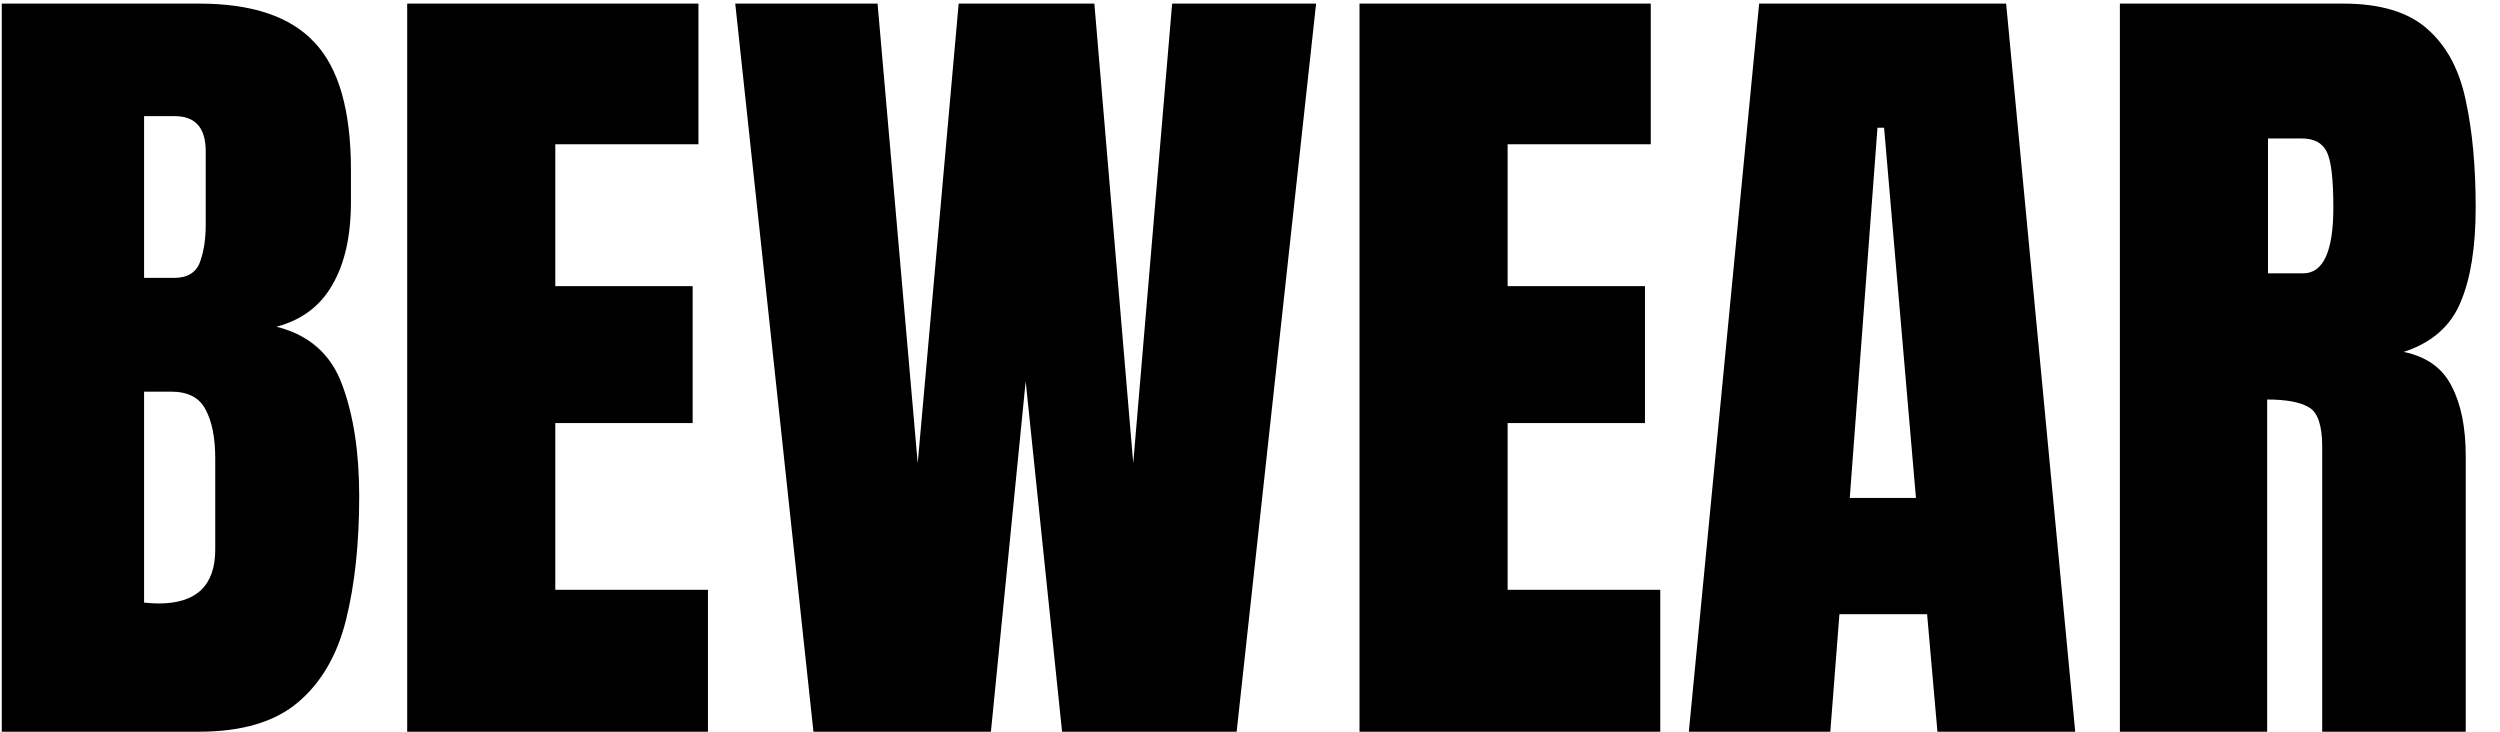
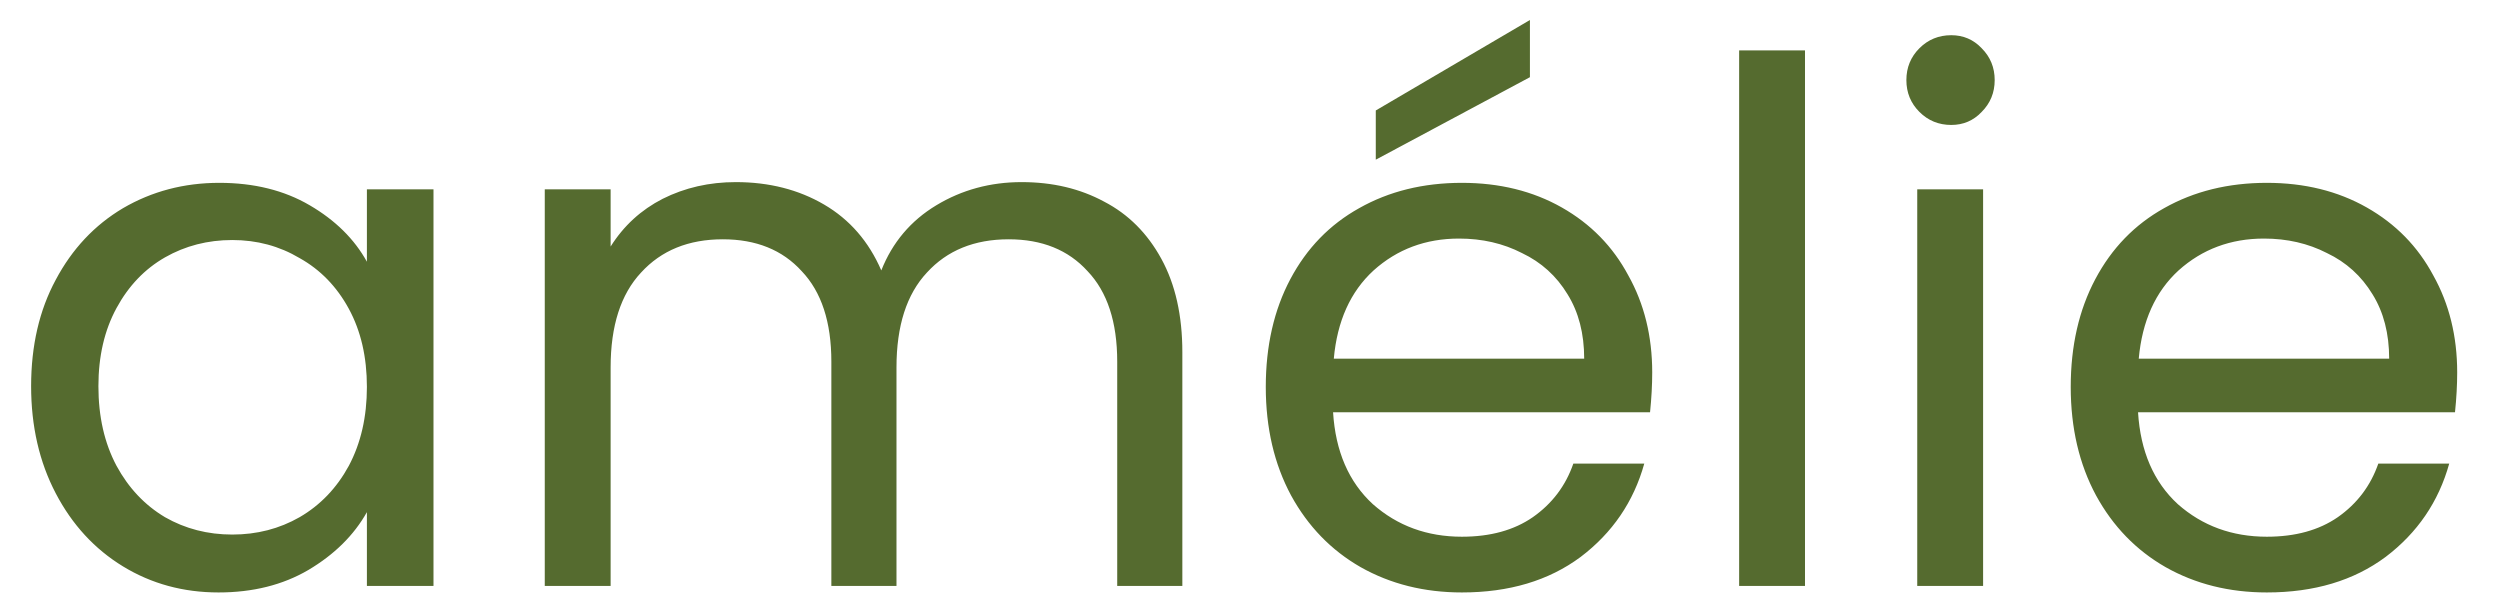
- <svg xmlns="http://www.w3.org/2000/svg" width="82" height="24" viewBox="0 0 82 24" fill="none">
-   <path d="M0.058 24V0.118H6.531C8.268 0.118 9.53 0.543 10.317 1.394C11.113 2.235 11.511 3.628 11.511 5.573V6.618C11.511 7.74 11.307 8.649 10.9 9.345C10.502 10.042 9.892 10.499 9.068 10.716C10.145 10.987 10.864 11.625 11.226 12.629C11.597 13.624 11.782 14.841 11.782 16.279C11.782 17.826 11.637 19.178 11.348 20.336C11.059 21.494 10.534 22.394 9.774 23.037C9.014 23.679 7.933 24 6.531 24H0.058ZM4.726 9.115H5.703C6.146 9.115 6.431 8.943 6.558 8.599C6.685 8.255 6.748 7.844 6.748 7.364V4.962C6.748 4.194 6.409 3.809 5.73 3.809H4.726V9.115ZM5.201 19.794C6.44 19.794 7.06 19.206 7.06 18.029V15.044C7.06 14.366 6.956 13.832 6.748 13.443C6.549 13.045 6.169 12.846 5.608 12.846H4.726V19.766C4.925 19.785 5.084 19.794 5.201 19.794ZM13.356 24V0.118H22.909V4.732H18.214V9.386H22.719V13.877H18.214V19.346H23.221V24H13.356ZM26.681 24L24.116 0.118H28.784L30.101 15.194L31.444 0.118H35.895L37.17 15.194L38.446 0.118H43.168L40.562 24H34.836L33.642 12.507L32.502 24H26.681ZM44.592 24V0.118H54.145V4.732H49.45V9.386H53.955V13.877H49.45V19.346H54.457V24H44.592ZM55.394 24L57.7 0.118H65.801L68.067 24H63.548L63.209 20.146H60.333L60.034 24H55.394ZM60.672 16.333H62.843L61.798 4.189H61.581L60.672 16.333ZM69.532 24V0.118H76.86C78.081 0.118 79.004 0.399 79.628 0.96C80.252 1.511 80.668 2.289 80.876 3.293C81.094 4.288 81.202 5.46 81.202 6.808C81.202 8.11 81.035 9.151 80.7 9.929C80.374 10.707 79.755 11.245 78.841 11.543C79.592 11.697 80.117 12.073 80.415 12.67C80.723 13.258 80.876 14.022 80.876 14.963V24H76.168V14.651C76.168 13.954 76.023 13.525 75.734 13.362C75.453 13.19 74.996 13.104 74.363 13.104V24H69.532ZM74.39 8.965H75.544C76.204 8.965 76.534 8.246 76.534 6.808C76.534 5.876 76.462 5.265 76.317 4.976C76.172 4.687 75.901 4.542 75.503 4.542H74.39V8.965Z" fill="black" />
+ <svg xmlns="http://www.w3.org/2000/svg" width="96" height="23" viewBox="0 0 96 23" fill="none">
+   <path d="M1.195 14.83C1.195 13.274 1.51 11.912 2.14 10.745C2.77 9.559 3.631 8.642 4.724 7.994C5.836 7.345 7.068 7.021 8.42 7.021C9.754 7.021 10.912 7.308 11.894 7.883C12.876 8.457 13.608 9.179 14.089 10.05V7.271H16.646V22.5H14.089V19.666C13.589 20.555 12.839 21.296 11.838 21.889C10.857 22.463 9.708 22.75 8.392 22.75C7.04 22.75 5.817 22.417 4.724 21.75C3.631 21.083 2.77 20.147 2.14 18.943C1.51 17.739 1.195 16.368 1.195 14.83ZM14.089 14.858C14.089 13.709 13.858 12.709 13.395 11.857C12.931 11.004 12.302 10.356 11.505 9.911C10.727 9.448 9.865 9.217 8.92 9.217C7.976 9.217 7.114 9.439 6.336 9.883C5.558 10.328 4.937 10.977 4.474 11.829C4.011 12.681 3.779 13.681 3.779 14.83C3.779 15.997 4.011 17.016 4.474 17.887C4.937 18.739 5.558 19.397 6.336 19.86C7.114 20.305 7.976 20.527 8.92 20.527C9.865 20.527 10.727 20.305 11.505 19.86C12.302 19.397 12.931 18.739 13.395 17.887C13.858 17.016 14.089 16.006 14.089 14.858ZM39.233 6.993C40.419 6.993 41.475 7.243 42.401 7.744C43.327 8.225 44.059 8.957 44.596 9.939C45.134 10.921 45.402 12.116 45.402 13.524V22.5H42.901V13.885C42.901 12.366 42.521 11.208 41.762 10.412C41.021 9.596 40.011 9.189 38.733 9.189C37.417 9.189 36.371 9.615 35.593 10.467C34.814 11.301 34.425 12.514 34.425 14.107V22.5H31.924V13.885C31.924 12.366 31.544 11.208 30.785 10.412C30.044 9.596 29.034 9.189 27.756 9.189C26.44 9.189 25.394 9.615 24.616 10.467C23.837 11.301 23.448 12.514 23.448 14.107V22.5H20.919V7.271H23.448V9.467C23.949 8.67 24.616 8.059 25.449 7.633C26.302 7.206 27.237 6.993 28.256 6.993C29.534 6.993 30.664 7.281 31.646 7.855C32.628 8.429 33.36 9.272 33.842 10.384C34.268 9.309 34.972 8.475 35.954 7.883C36.936 7.29 38.029 6.993 39.233 6.993ZM63.445 14.302C63.445 14.784 63.417 15.293 63.362 15.831H51.19C51.283 17.331 51.792 18.508 52.718 19.36C53.663 20.194 54.803 20.61 56.137 20.61C57.23 20.61 58.138 20.36 58.86 19.86C59.601 19.341 60.12 18.656 60.416 17.803H63.14C62.732 19.267 61.917 20.462 60.694 21.388C59.471 22.296 57.952 22.75 56.137 22.75C54.692 22.75 53.395 22.426 52.246 21.777C51.116 21.129 50.227 20.212 49.578 19.026C48.93 17.822 48.606 16.433 48.606 14.858C48.606 13.283 48.921 11.903 49.55 10.717C50.18 9.531 51.06 8.624 52.191 7.994C53.339 7.345 54.654 7.021 56.137 7.021C57.582 7.021 58.86 7.336 59.972 7.966C61.083 8.596 61.935 9.467 62.528 10.578C63.14 11.671 63.445 12.913 63.445 14.302ZM60.833 13.774C60.833 12.811 60.62 11.986 60.194 11.301C59.768 10.597 59.184 10.069 58.443 9.717C57.721 9.346 56.915 9.161 56.026 9.161C54.747 9.161 53.654 9.569 52.746 10.384C51.857 11.199 51.348 12.329 51.218 13.774H60.833ZM58.749 2.964L52.83 6.132V4.242L58.749 0.768V2.964ZM69.312 1.936V22.5H66.783V1.936H69.312ZM74.928 4.798C74.447 4.798 74.039 4.631 73.706 4.298C73.372 3.964 73.205 3.557 73.205 3.075C73.205 2.593 73.372 2.186 73.706 1.852C74.039 1.519 74.447 1.352 74.928 1.352C75.391 1.352 75.781 1.519 76.096 1.852C76.429 2.186 76.596 2.593 76.596 3.075C76.596 3.557 76.429 3.964 76.096 4.298C75.781 4.631 75.391 4.798 74.928 4.798ZM76.151 7.271V22.5H73.622V7.271H76.151ZM94.356 14.302C94.356 14.784 94.328 15.293 94.272 15.831H82.101C82.193 17.331 82.703 18.508 83.629 19.36C84.574 20.194 85.713 20.61 87.047 20.61C88.14 20.61 89.048 20.36 89.771 19.86C90.512 19.341 91.03 18.656 91.327 17.803H94.05C93.643 19.267 92.828 20.462 91.605 21.388C90.382 22.296 88.863 22.75 87.047 22.75C85.602 22.75 84.305 22.426 83.157 21.777C82.026 21.129 81.137 20.212 80.489 19.026C79.84 17.822 79.516 16.433 79.516 14.858C79.516 13.283 79.831 11.903 80.461 10.717C81.091 9.531 81.971 8.624 83.101 7.994C84.25 7.345 85.565 7.021 87.047 7.021C88.492 7.021 89.771 7.336 90.882 7.966C91.994 8.596 92.846 9.467 93.439 10.578C94.05 11.671 94.356 12.913 94.356 14.302ZM91.744 13.774C91.744 12.811 91.531 11.986 91.105 11.301C90.678 10.597 90.095 10.069 89.354 9.717C88.631 9.346 87.825 9.161 86.936 9.161C85.658 9.161 84.565 9.569 83.657 10.384C82.768 11.199 82.258 12.329 82.128 13.774H91.744Z" fill="#556B2F" />
</svg>
